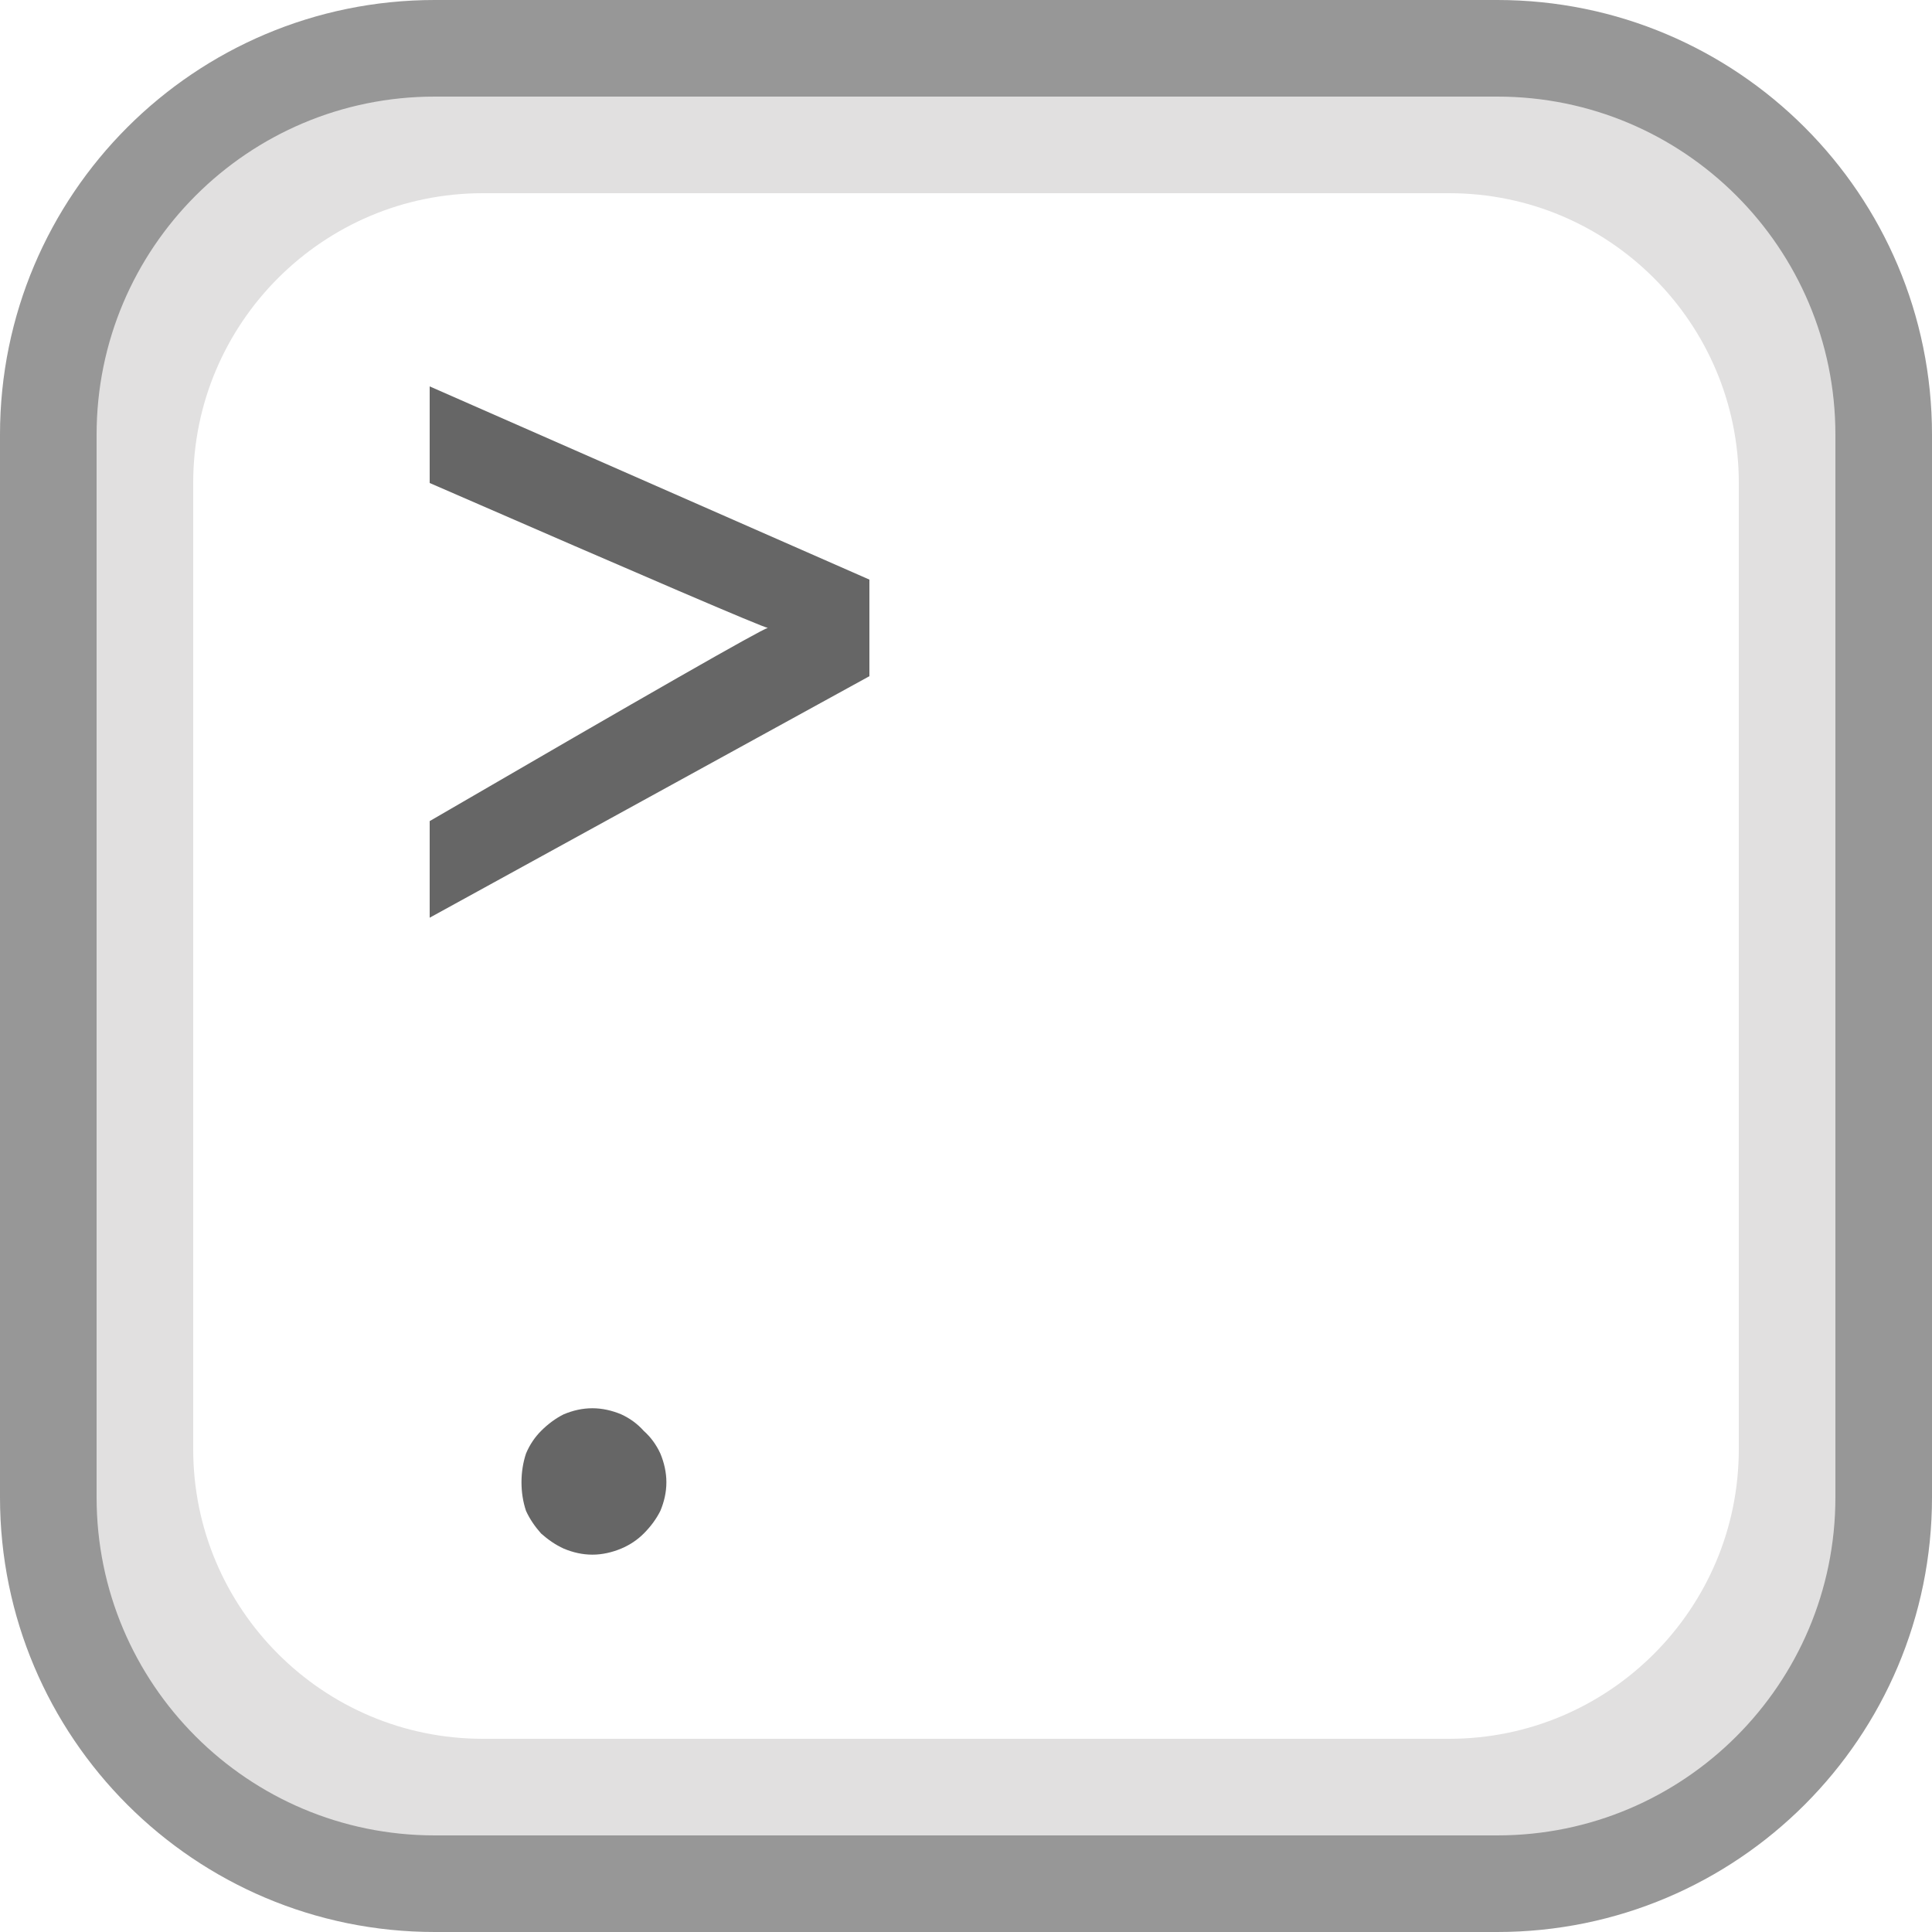
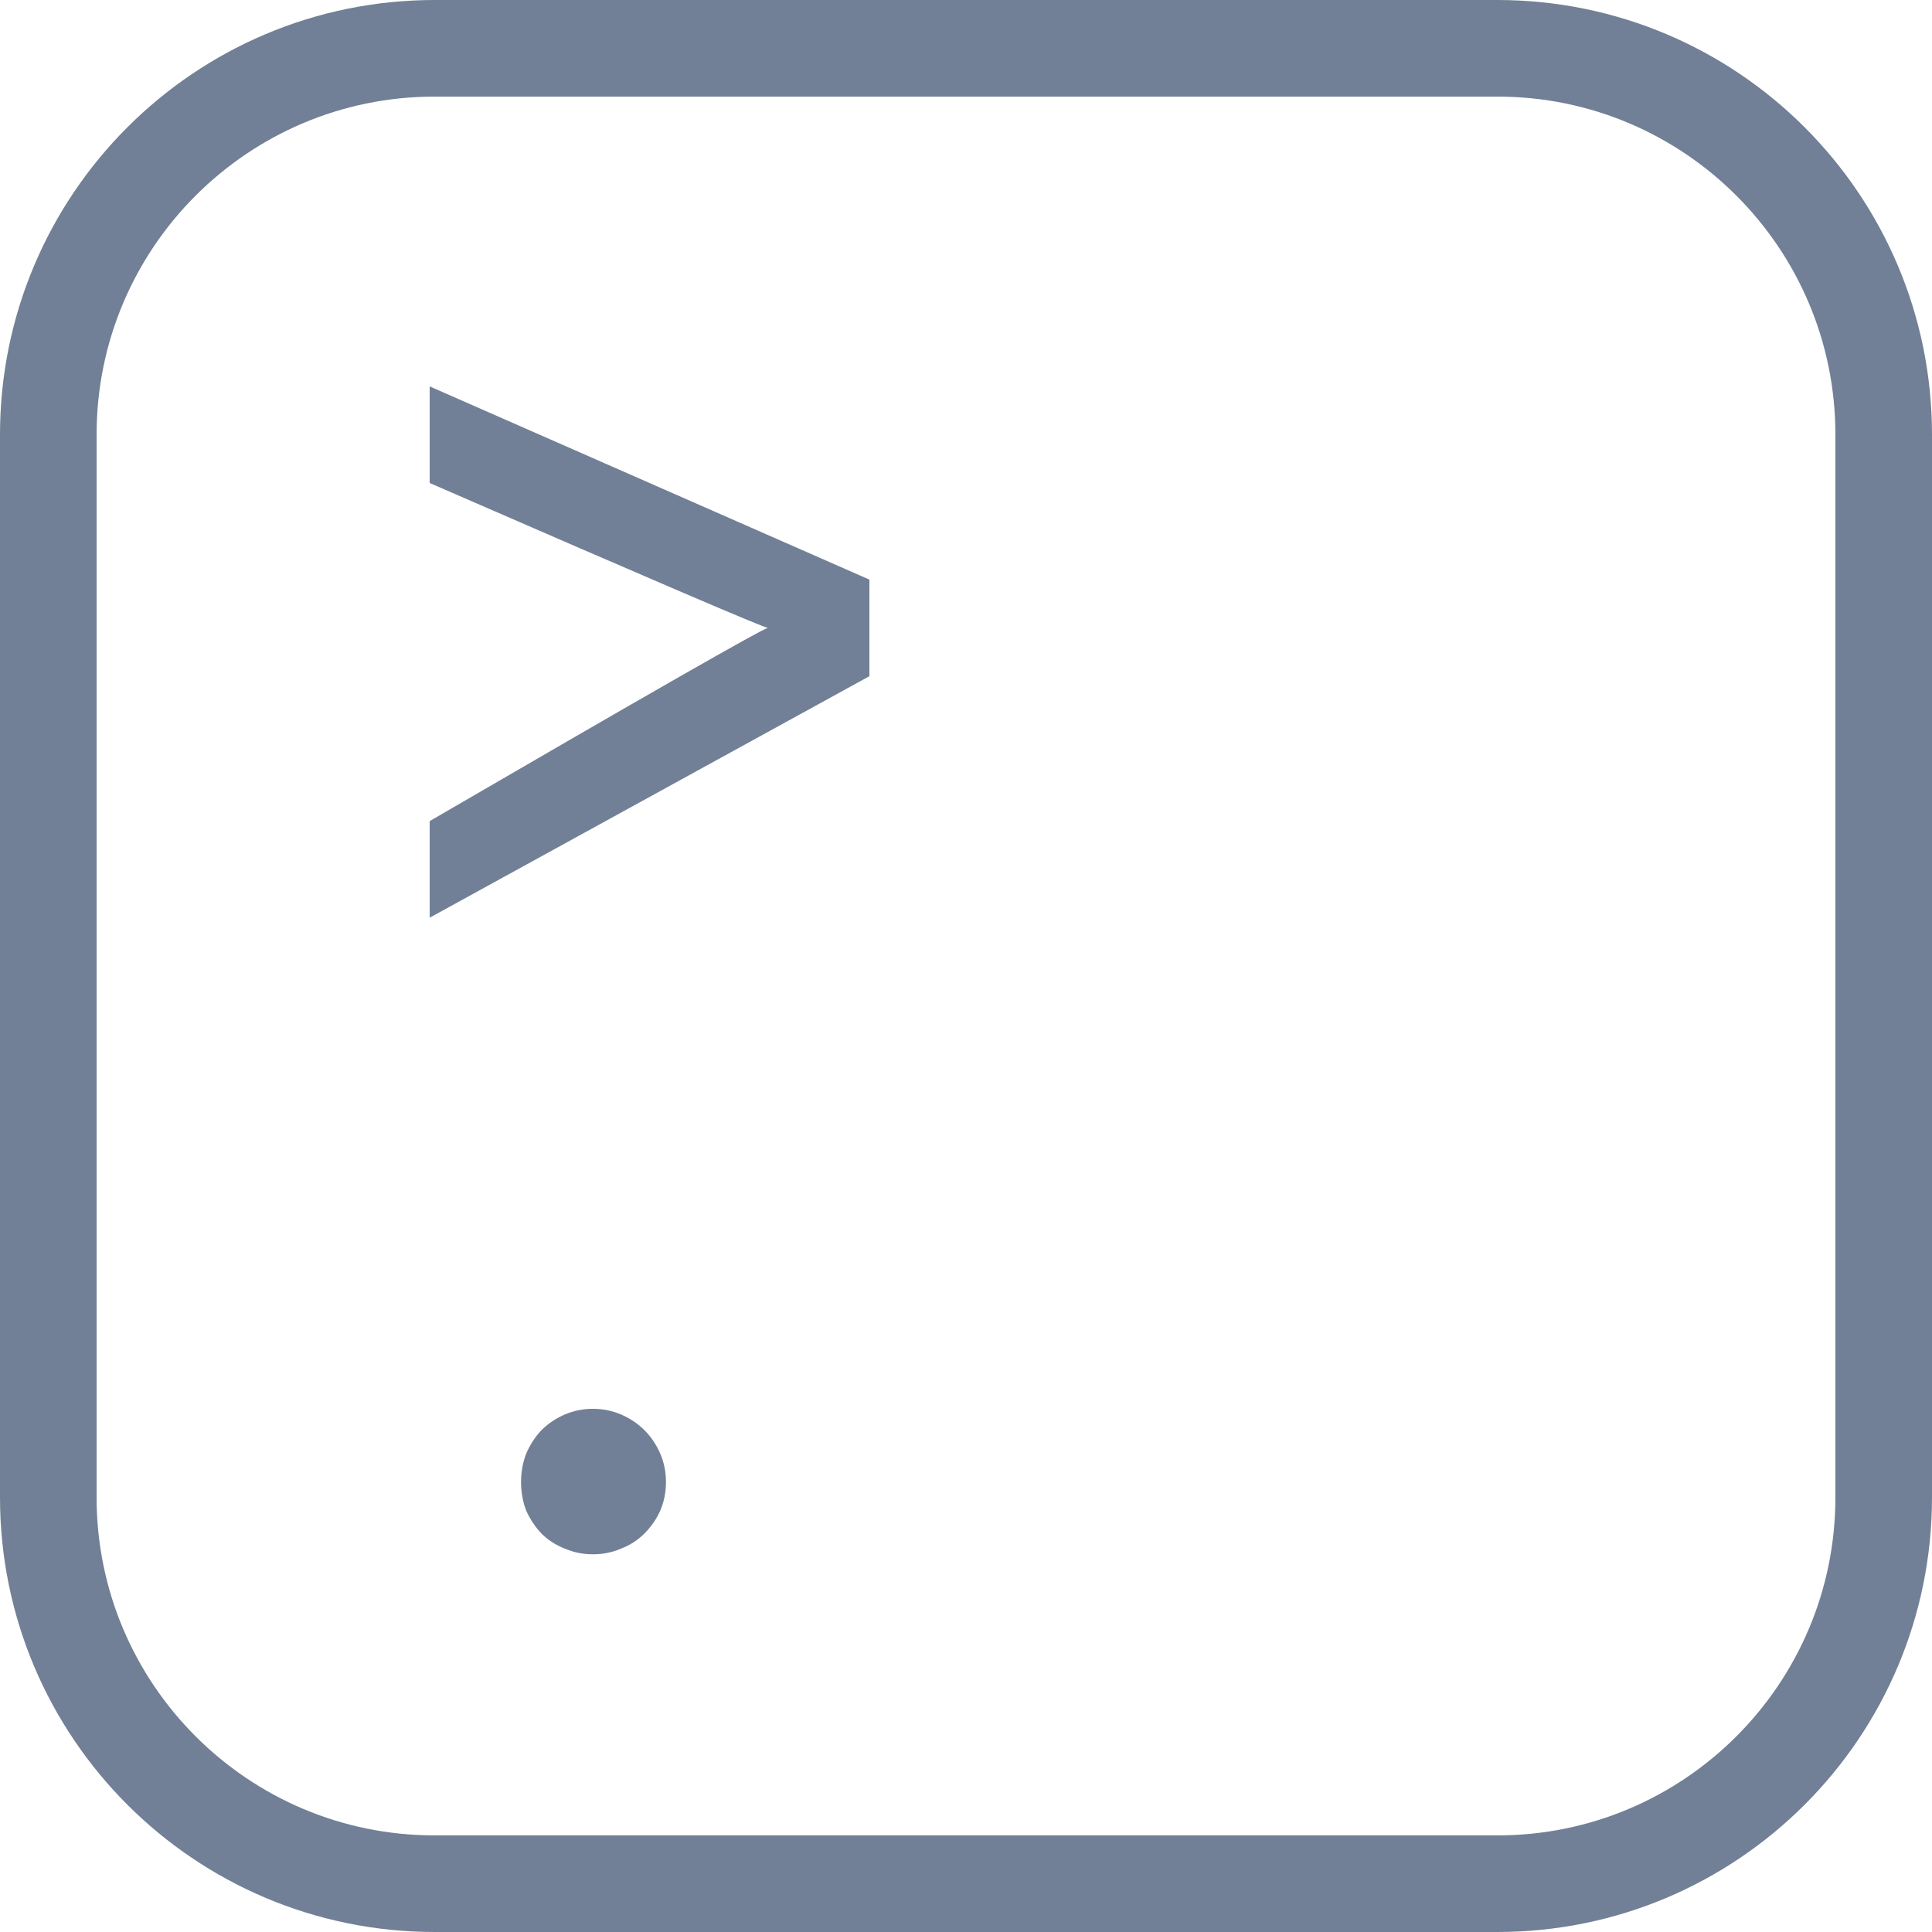
- <svg xmlns="http://www.w3.org/2000/svg" width="20" height="20" viewBox="0 0 20 20">
-   <g fill="none" fill-rule="evenodd">
-     <rect width="18" height="18" x="1" y="1" stroke="#E1E0E0" stroke-width="2" rx="4" />
-     <rect width="19" height="19" x=".5" y=".5" stroke="#979797" rx="4" />
-     <path fill="#666" d="M4.448 8.5v1L9 7V6L4.448 4v1c2.267.987 3.433 1.487 3.5 1.5-.069.017-1.235.683-3.5 2z" />
-     <text fill="#666" font-family="Lato-Regular, Lato" font-size="12">
-       <tspan x="4.728" y="16">.</tspan>
-     </text>
-   </g>
+ <svg xmlns="http://www.w3.org/2000/svg" width="20" height="20" viewBox="0 0 20 20" fill="none">
+   <path d="M15.5 0.5H4.5C2.291 0.5 0.5 2.291 0.5 4.5V15.5C0.5 17.709 2.291 19.5 4.5 19.5H15.5C17.709 19.5 19.5 17.709 19.5 15.5V4.5C19.5 2.291 17.709 0.5 15.5 0.5Z" stroke="#718096" />
+   <path fill-rule="evenodd" clip-rule="evenodd" d="M4.448 8.5V9.5L9 7V6L4.448 4V5C6.715 5.987 7.881 6.487 7.948 6.5C7.879 6.517 6.713 7.183 4.448 8.5Z" fill="#718096" />
+   <path d="M5.394 15.34C5.394 15.236 5.412 15.138 5.448 15.046C5.488 14.954 5.54 14.874 5.604 14.806C5.672 14.738 5.752 14.684 5.844 14.644C5.936 14.604 6.034 14.584 6.138 14.584C6.242 14.584 6.34 14.604 6.432 14.644C6.524 14.684 6.604 14.738 6.672 14.806C6.74 14.874 6.794 14.954 6.834 15.046C6.874 15.138 6.894 15.236 6.894 15.34C6.894 15.448 6.874 15.548 6.834 15.64C6.794 15.728 6.74 15.806 6.672 15.874C6.604 15.942 6.524 15.994 6.432 16.03C6.34 16.07 6.242 16.09 6.138 16.09C6.034 16.09 5.936 16.07 5.844 16.03C5.752 15.994 5.672 15.942 5.604 15.874C5.54 15.806 5.488 15.728 5.448 15.64C5.412 15.548 5.394 15.448 5.394 15.34Z" fill="#718096" />
</svg>
